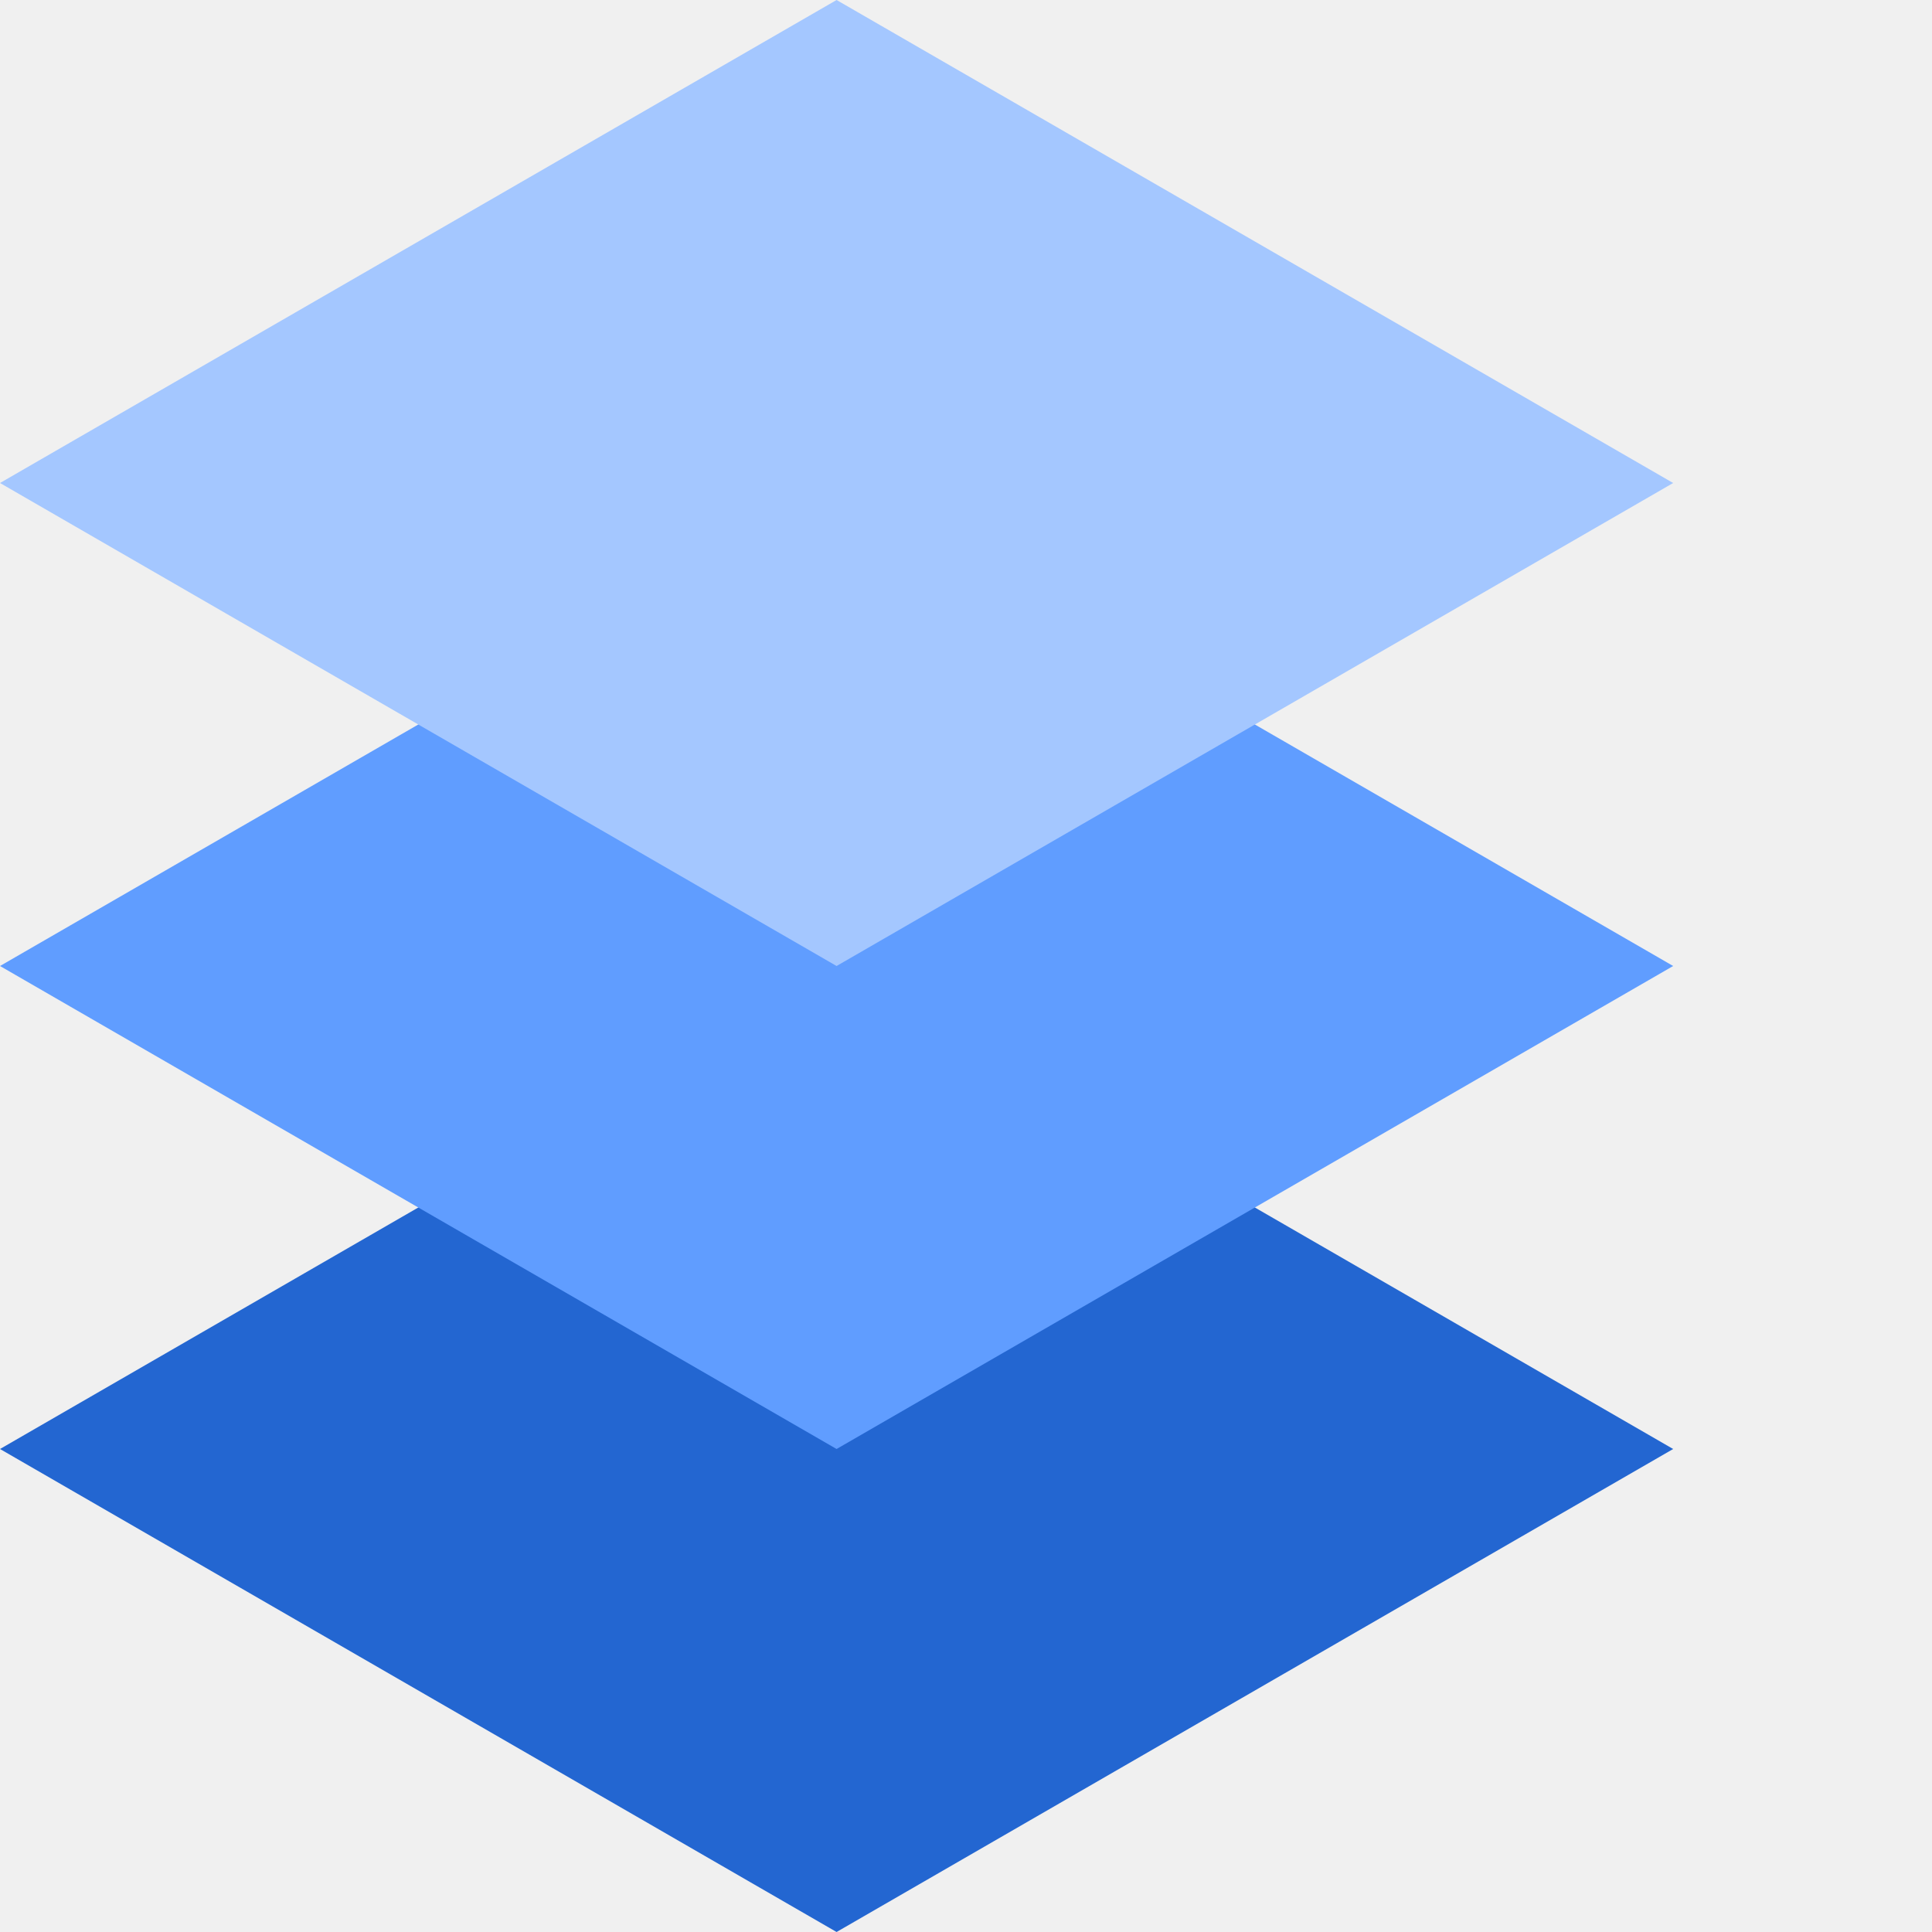
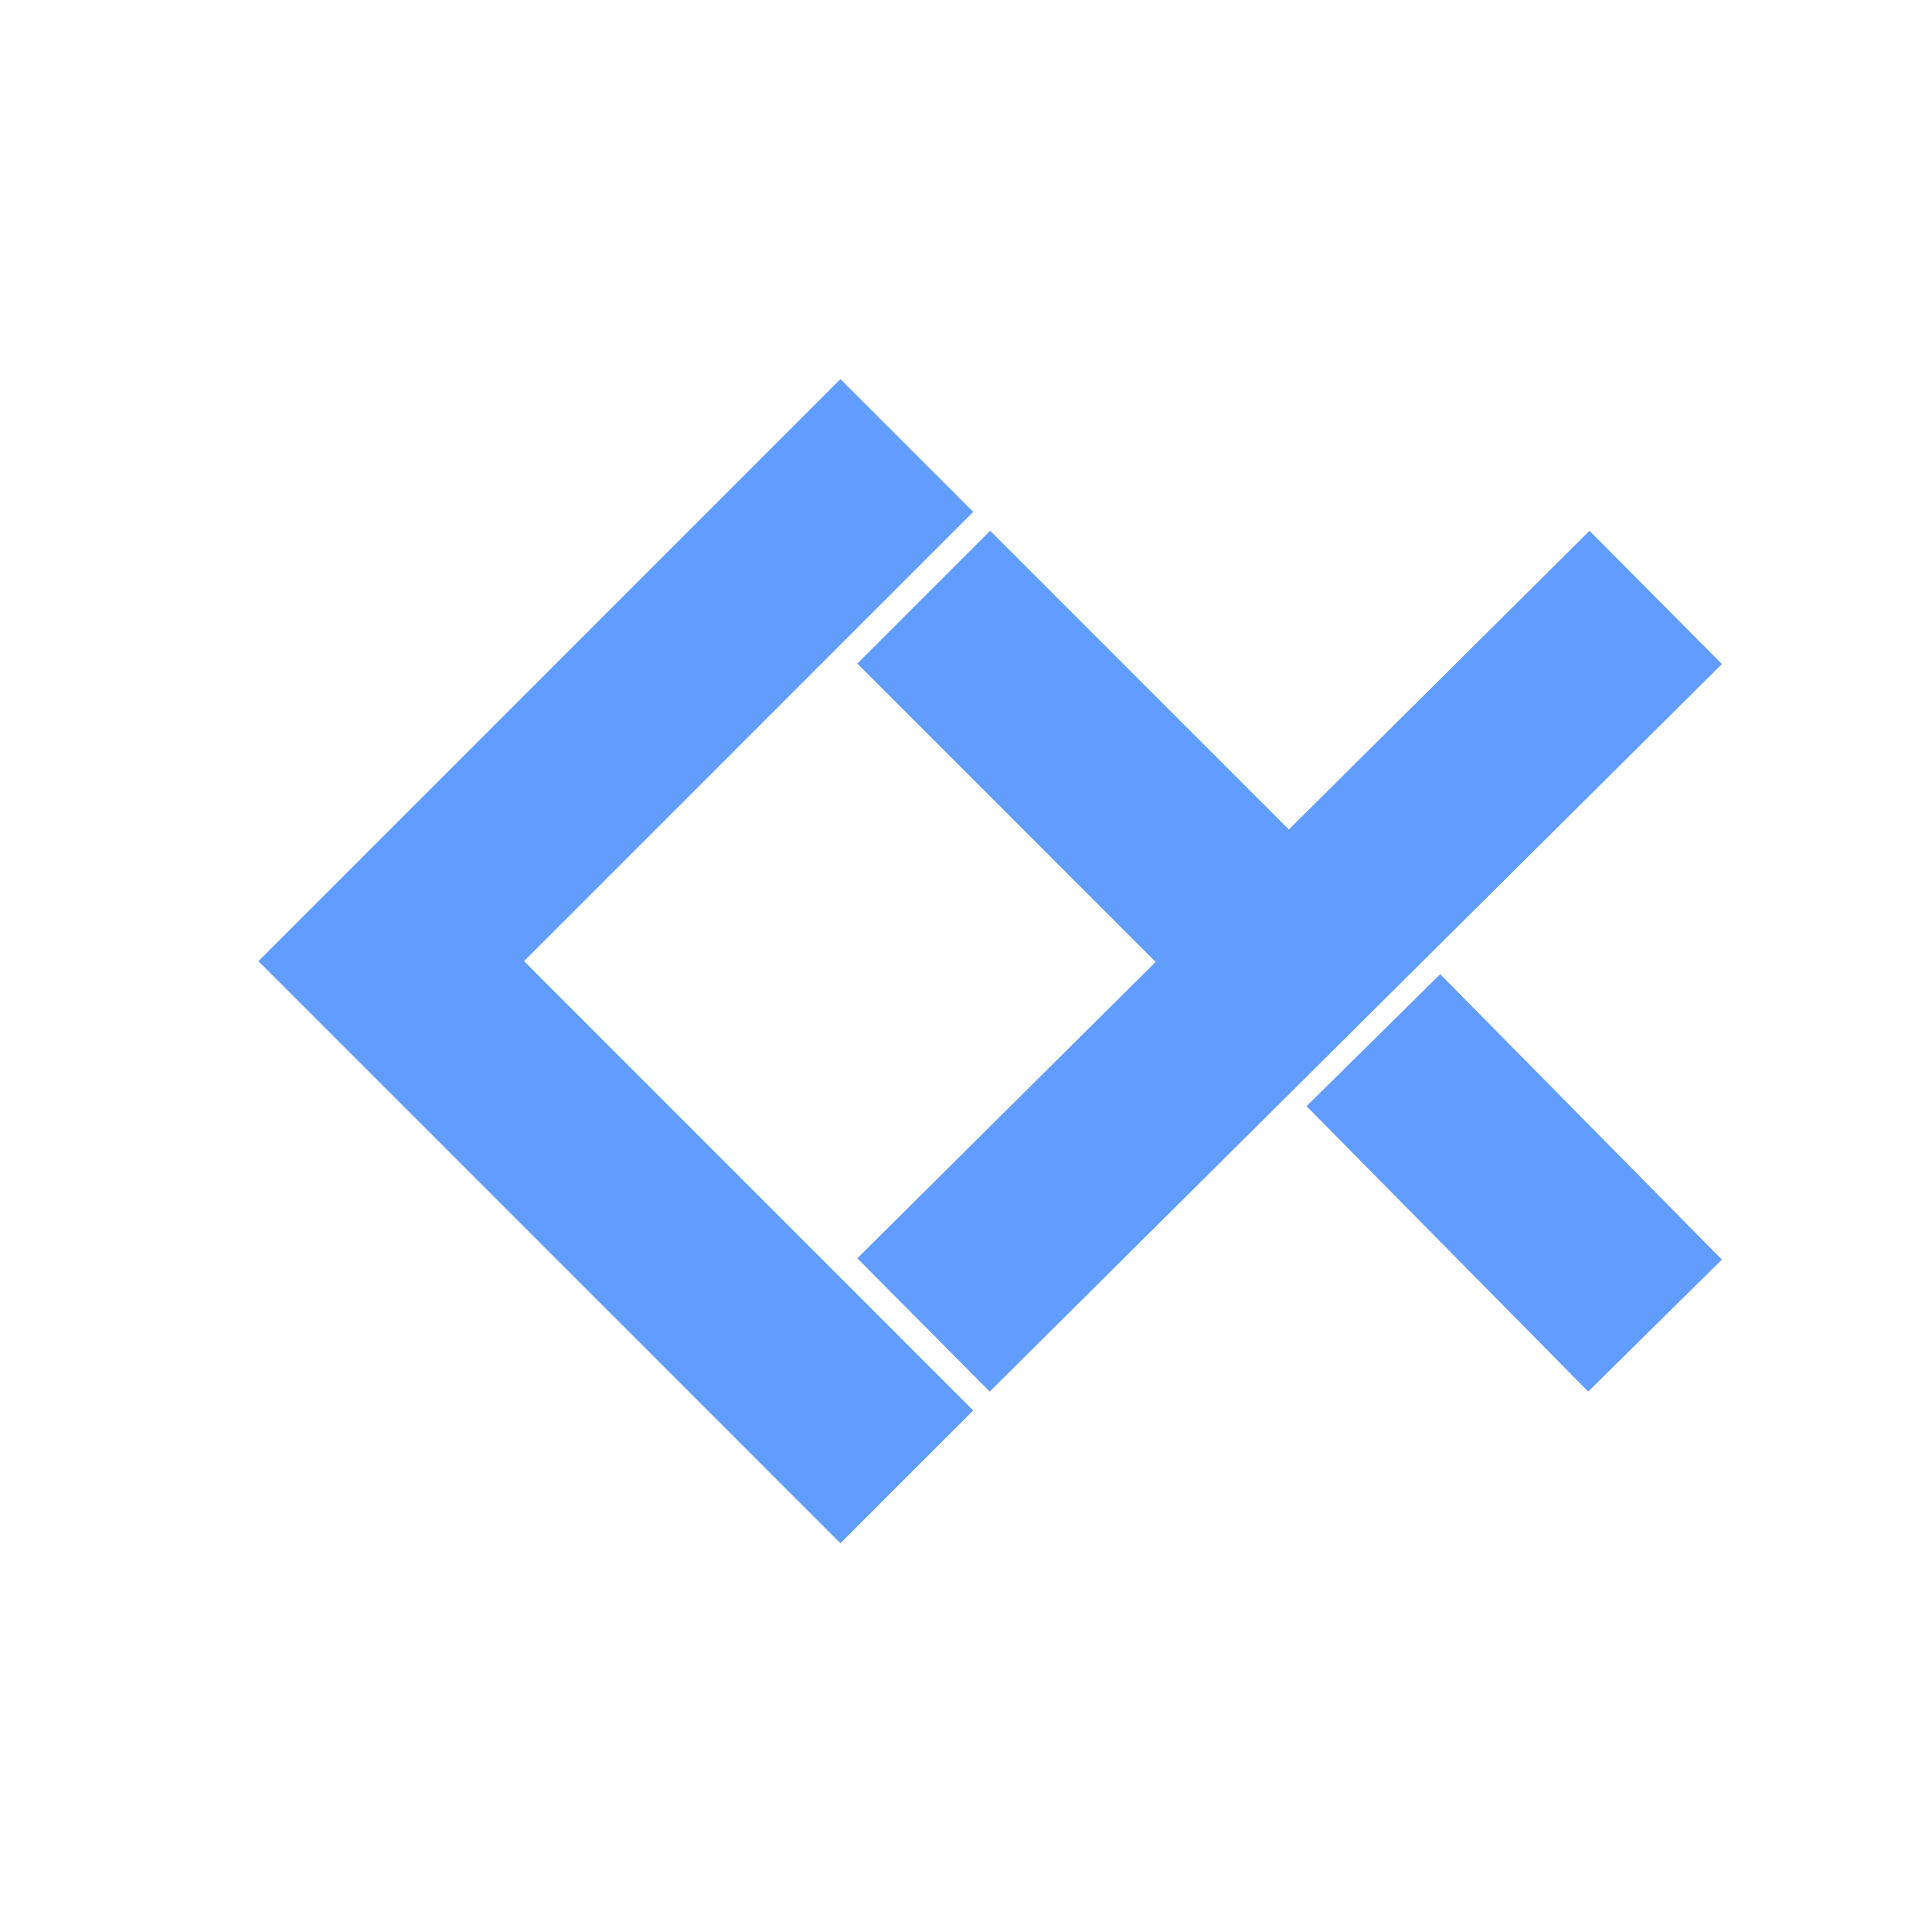
- <svg xmlns="http://www.w3.org/2000/svg" version="1.1" width="256" height="256" viewbox="0 0 949 256">
-   <path fill="#2366d1" d="M110.851 128L221.703 192L110.851 256L0 192Z" />
-   <path fill="#609dff" d="M110.851 64L221.703 128L110.851 192L0 128Z" />
-   <path fill="#a4c7ff" d="M110.851 0L221.703 64L110.851 128L0 64Z" />
+ <svg xmlns="http://www.w3.org/2000/svg" height="385" viewBox="0 0 288 288" width="385" stroke-linecap="butt" stroke-linejoin="round">
+   <path d="M0 288h288V0H0z" fill="#fff" />
+   <path clip-path="url(#A)" d="M58.32 143.28l66.96-66.972M58.32 143.28l66.96 66.972m22.32-22.614l89.28-88.716m-89.28 0l33.48 33.486m33.48 32.616l22.32 22.614" stroke-linecap="square" fill="none" stroke="#609dff" stroke-width="28" />
+   <defs>
+     <clipPath id="A">
+       <path d="M36 34.56h223.2V252H36z" />
+     </clipPath>
+   </defs>
</svg>
